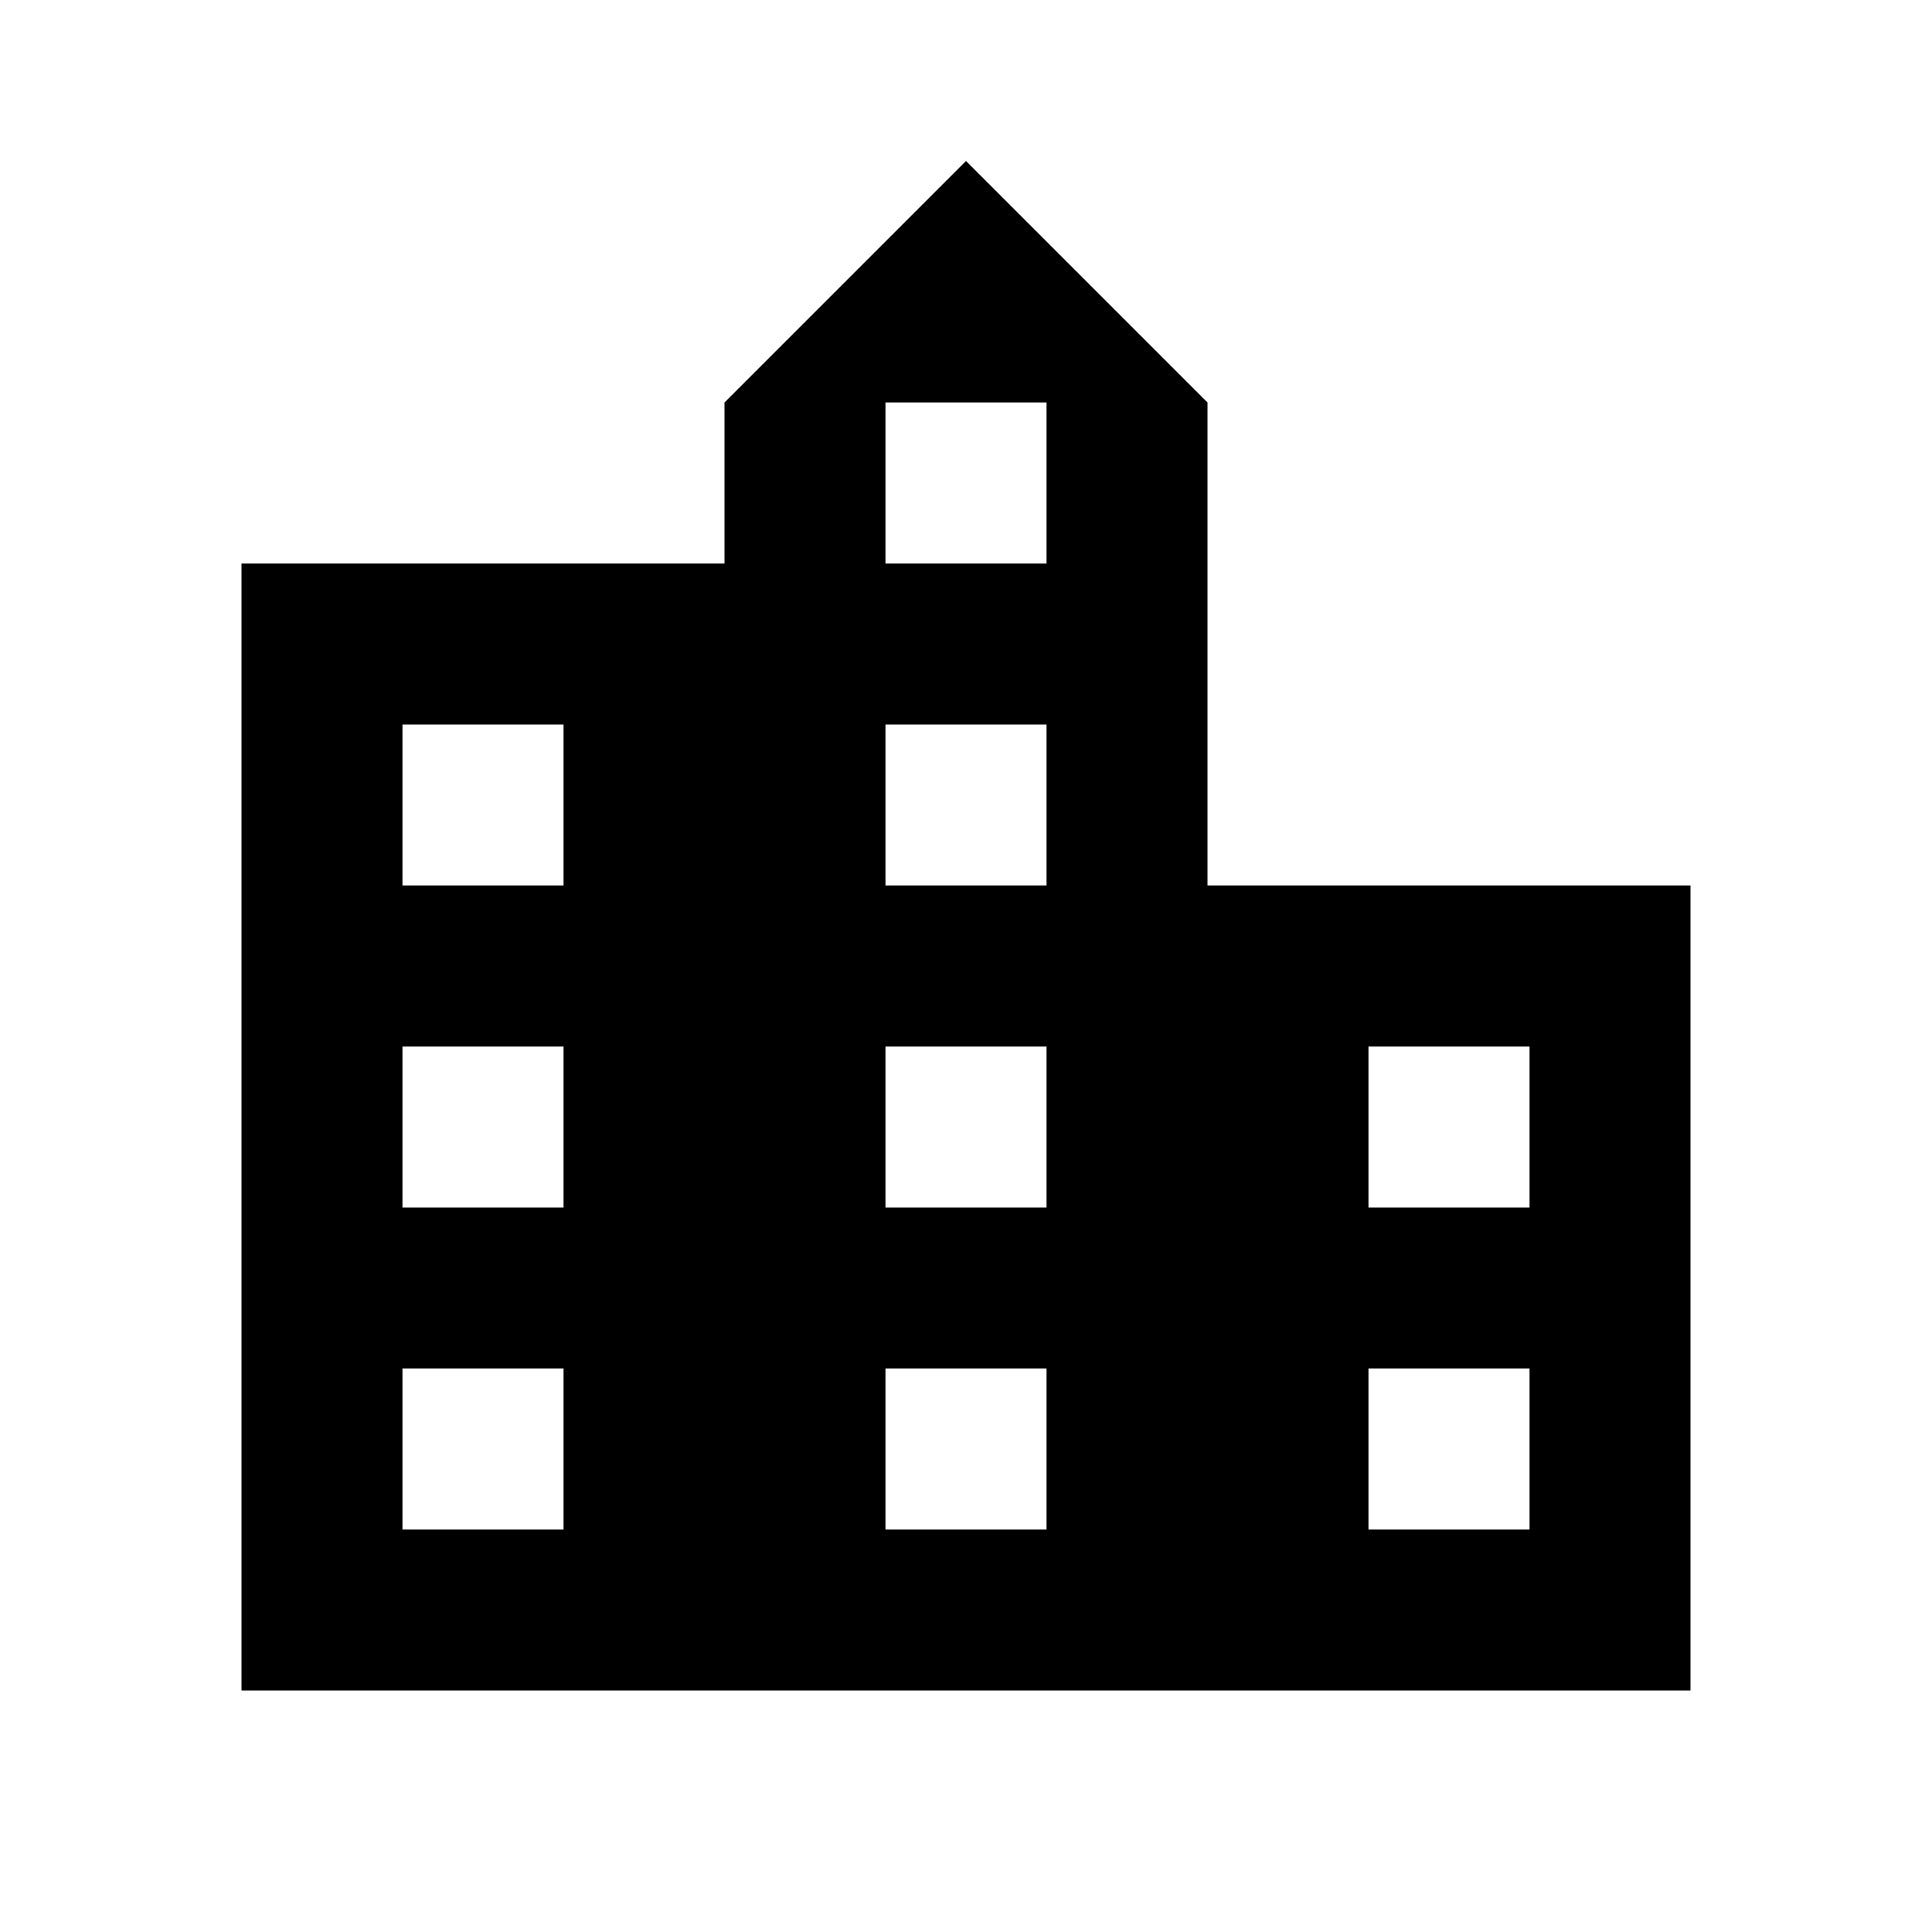
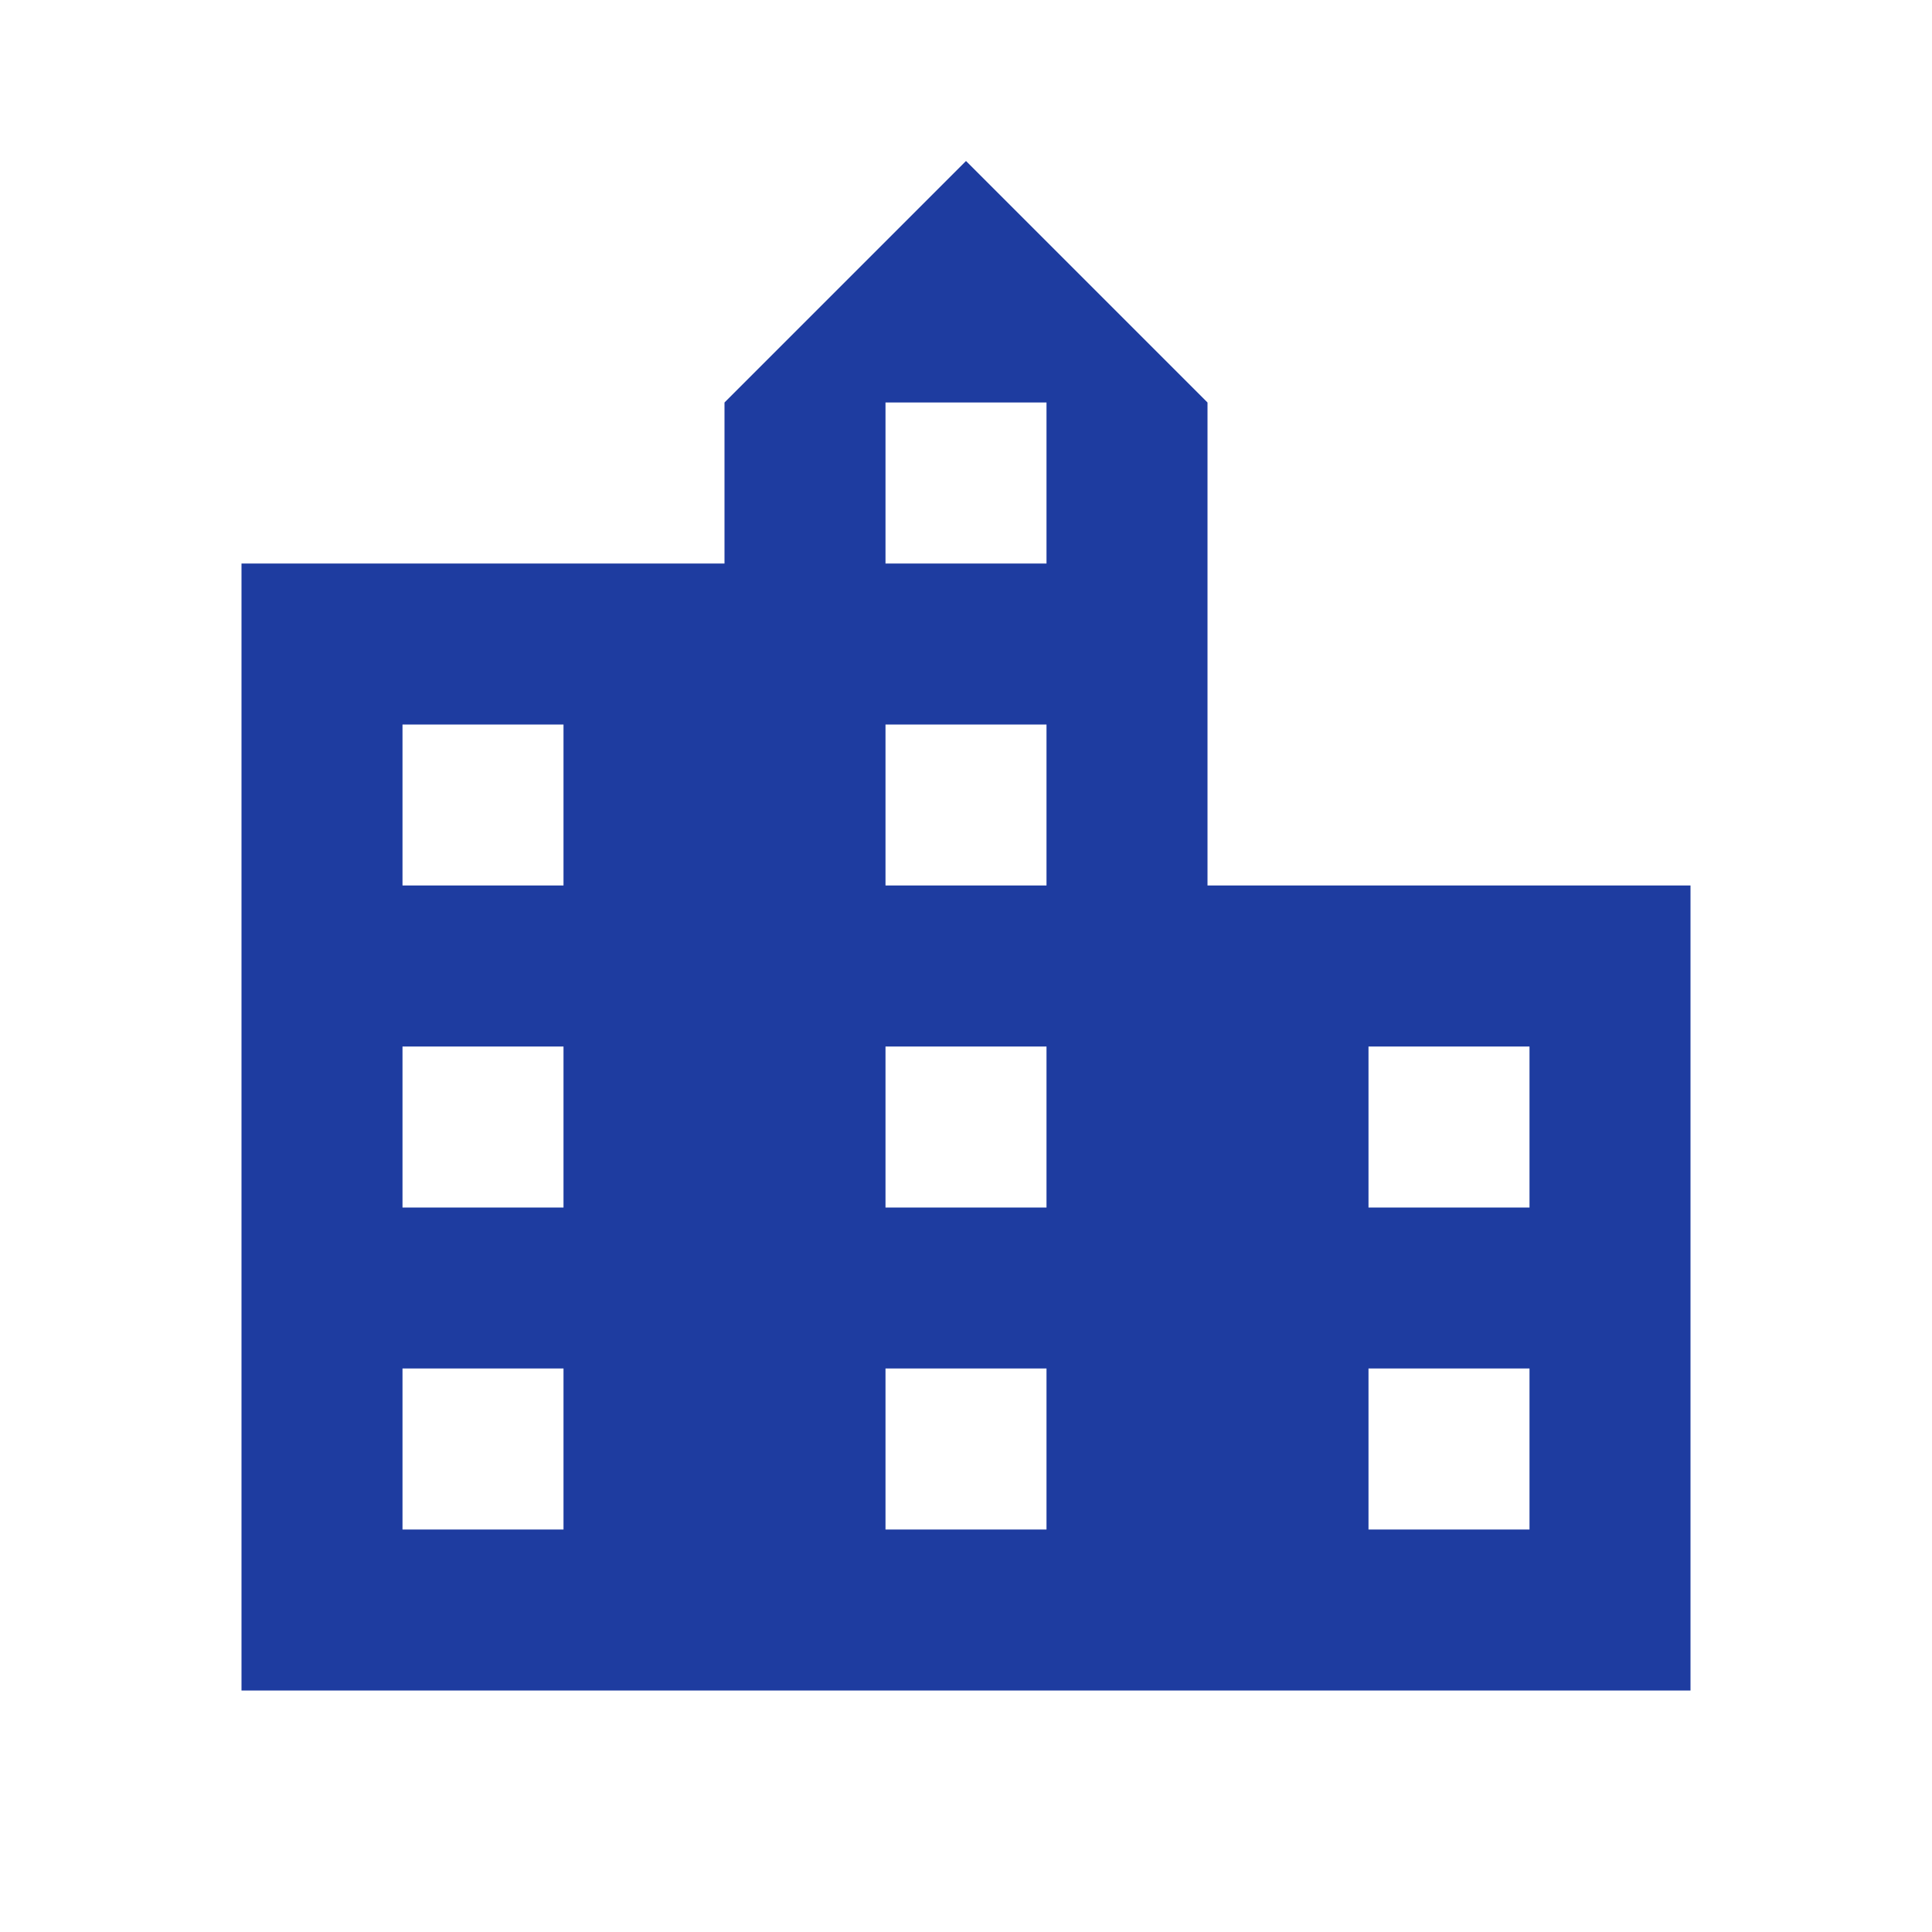
- <svg xmlns="http://www.w3.org/2000/svg" fill="#000000" height="24" viewBox="0 0 24 24" width="24">
-   <path d="M15 11V5l-3-3-3 3v2H3v14h18V11h-6zm-8 8H5v-2h2v2zm0-4H5v-2h2v2zm0-4H5V9h2v2zm6 8h-2v-2h2v2zm0-4h-2v-2h2v2zm0-4h-2V9h2v2zm0-4h-2V5h2v2zm6 12h-2v-2h2v2zm0-4h-2v-2h2v2z" />
-   <path d="M0 0h24v24H0z" fill="none" />
+ <svg xmlns="http://www.w3.org/2000/svg" version="1.1" id="Layer_1" x="0px" y="0px" width="24px" height="24px" viewBox="0 0 24 24" enable-background="new 0 0 24 24" xml:space="preserve">
+   <path fill="#1E3CA0" d="M15,11V5l-3-3L9,5v2H3v14h18V11H15z M7,19H5v-2h2V19z M7,15H5v-2h2V15z M7,11H5V9h2V11z M13,19h-2v-2h2V19z   M13,15h-2v-2h2V15z M13,11h-2V9h2V11z M13,7h-2V5h2V7z M19,19h-2v-2h2V19z M19,15h-2v-2h2V15z" />
+   <path fill="none" d="M0,0h24v24H0V0z" />
</svg>
